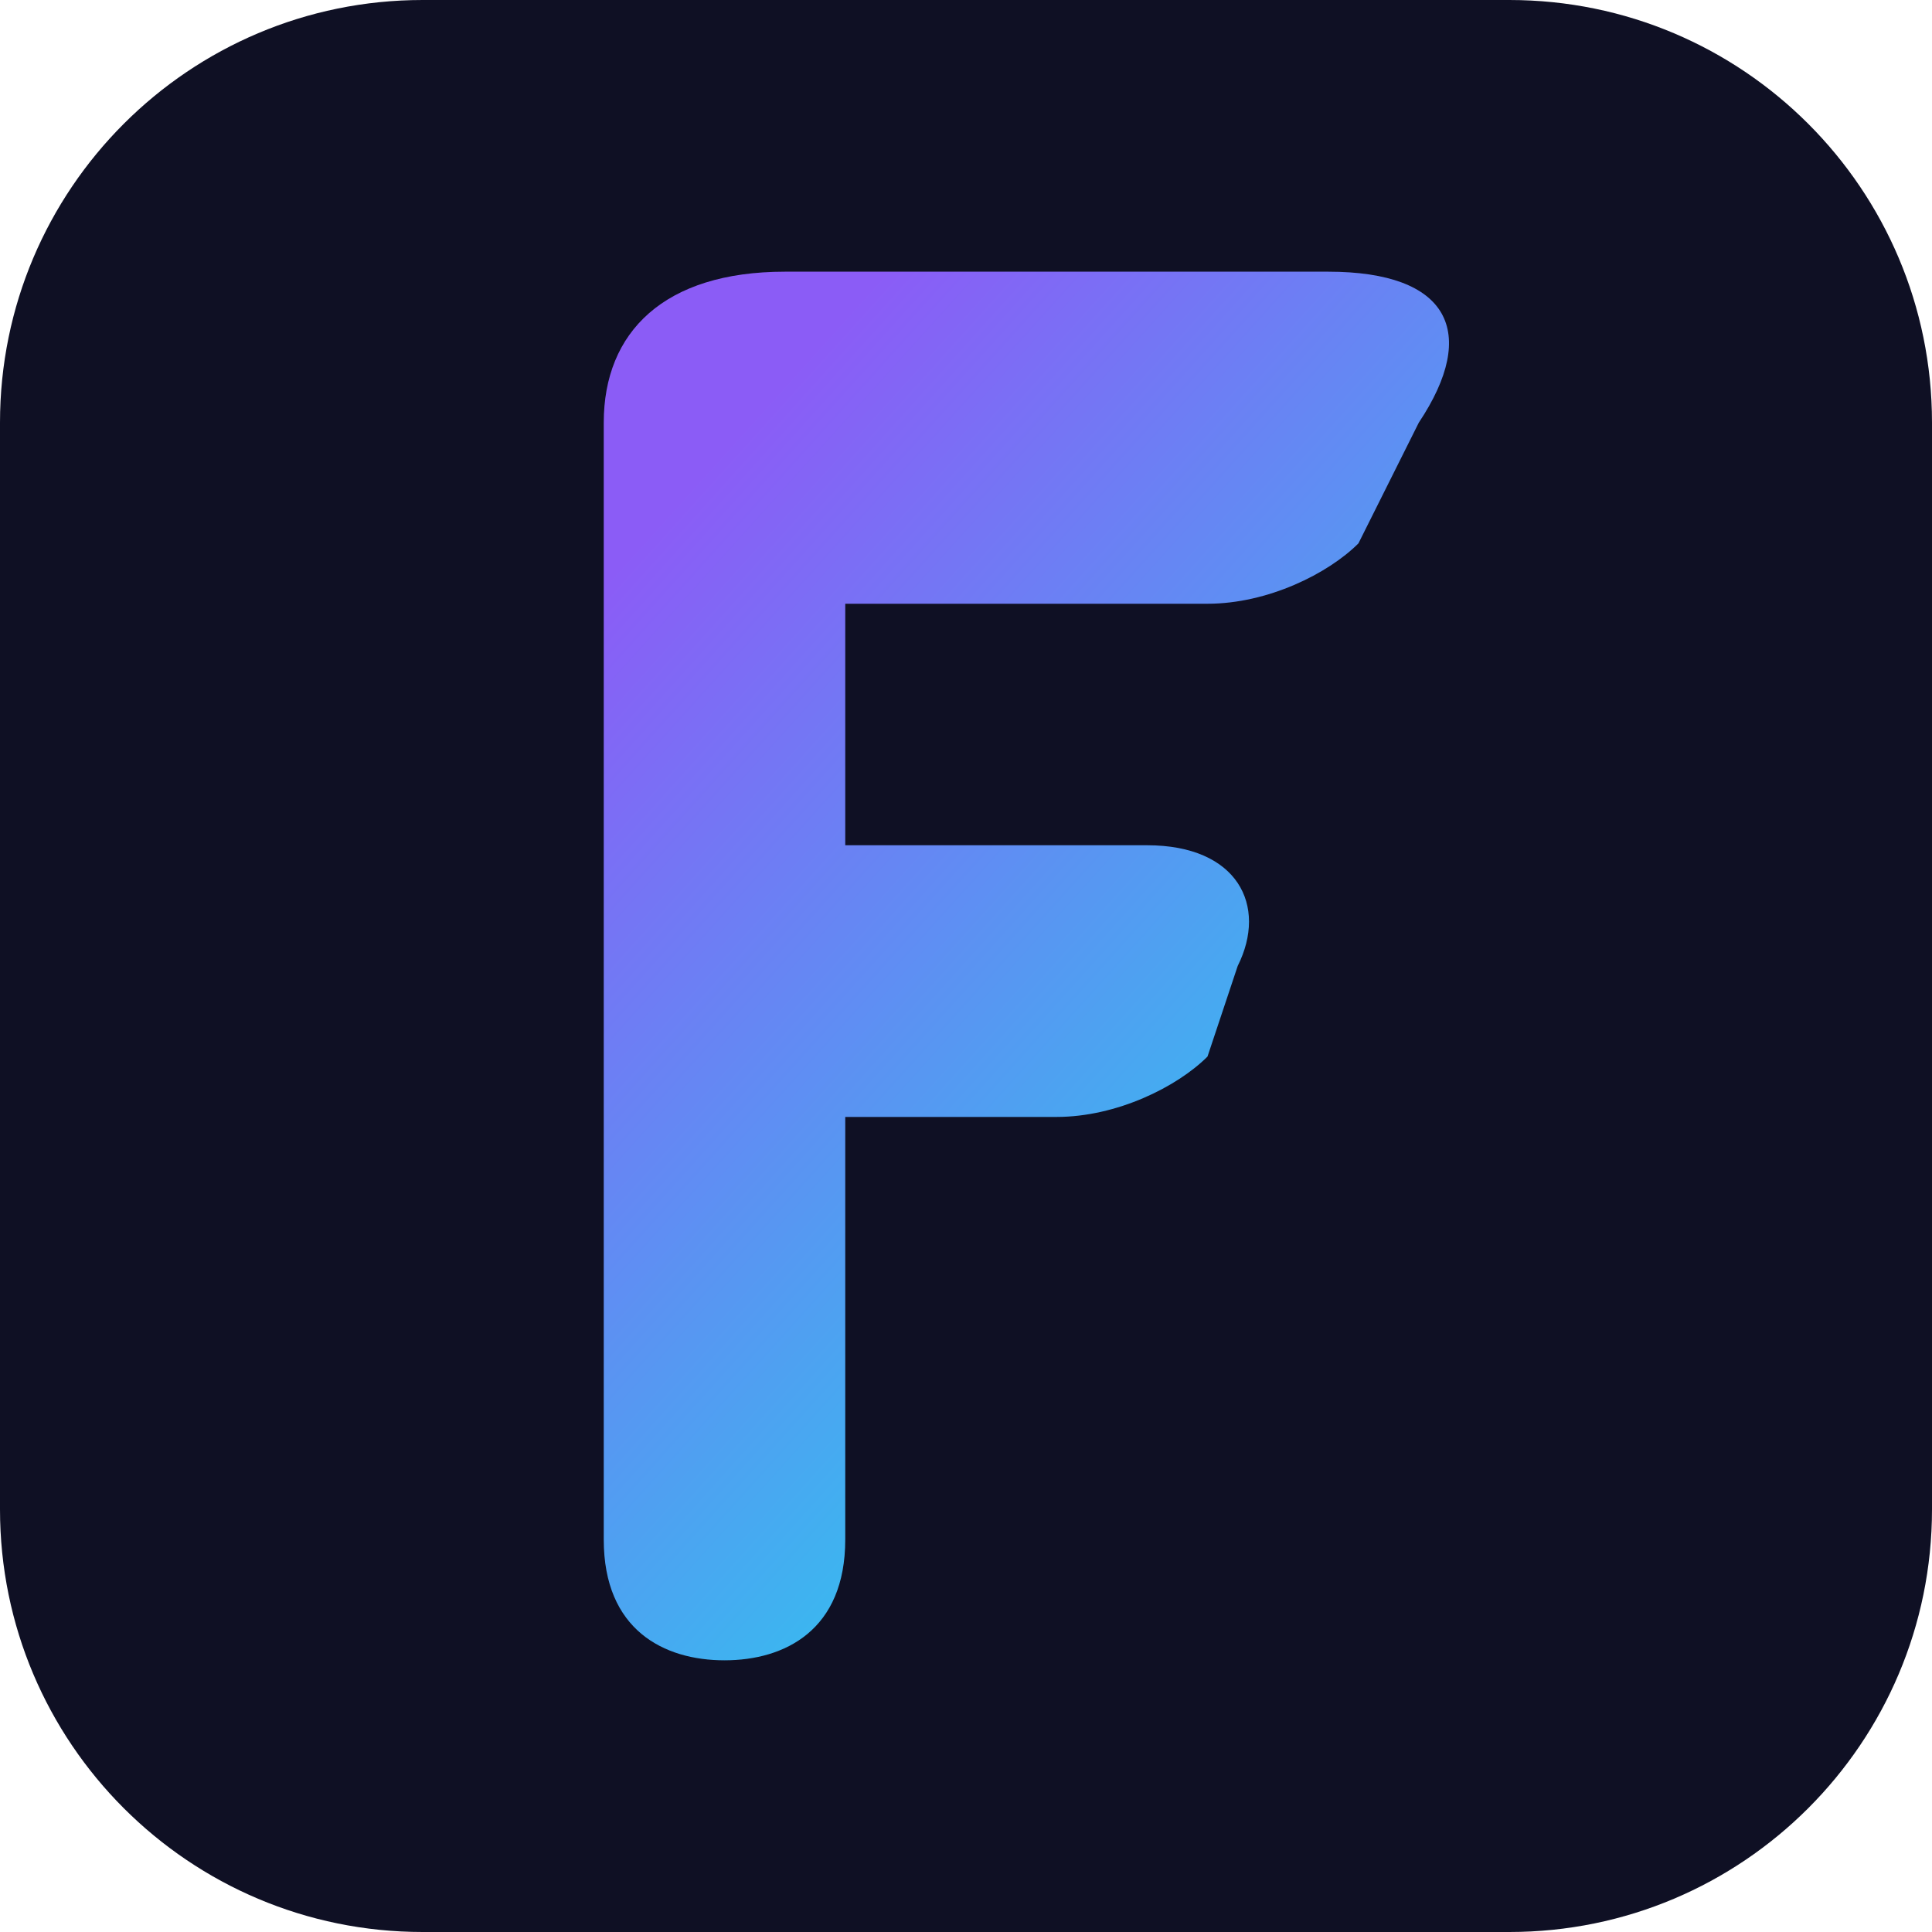
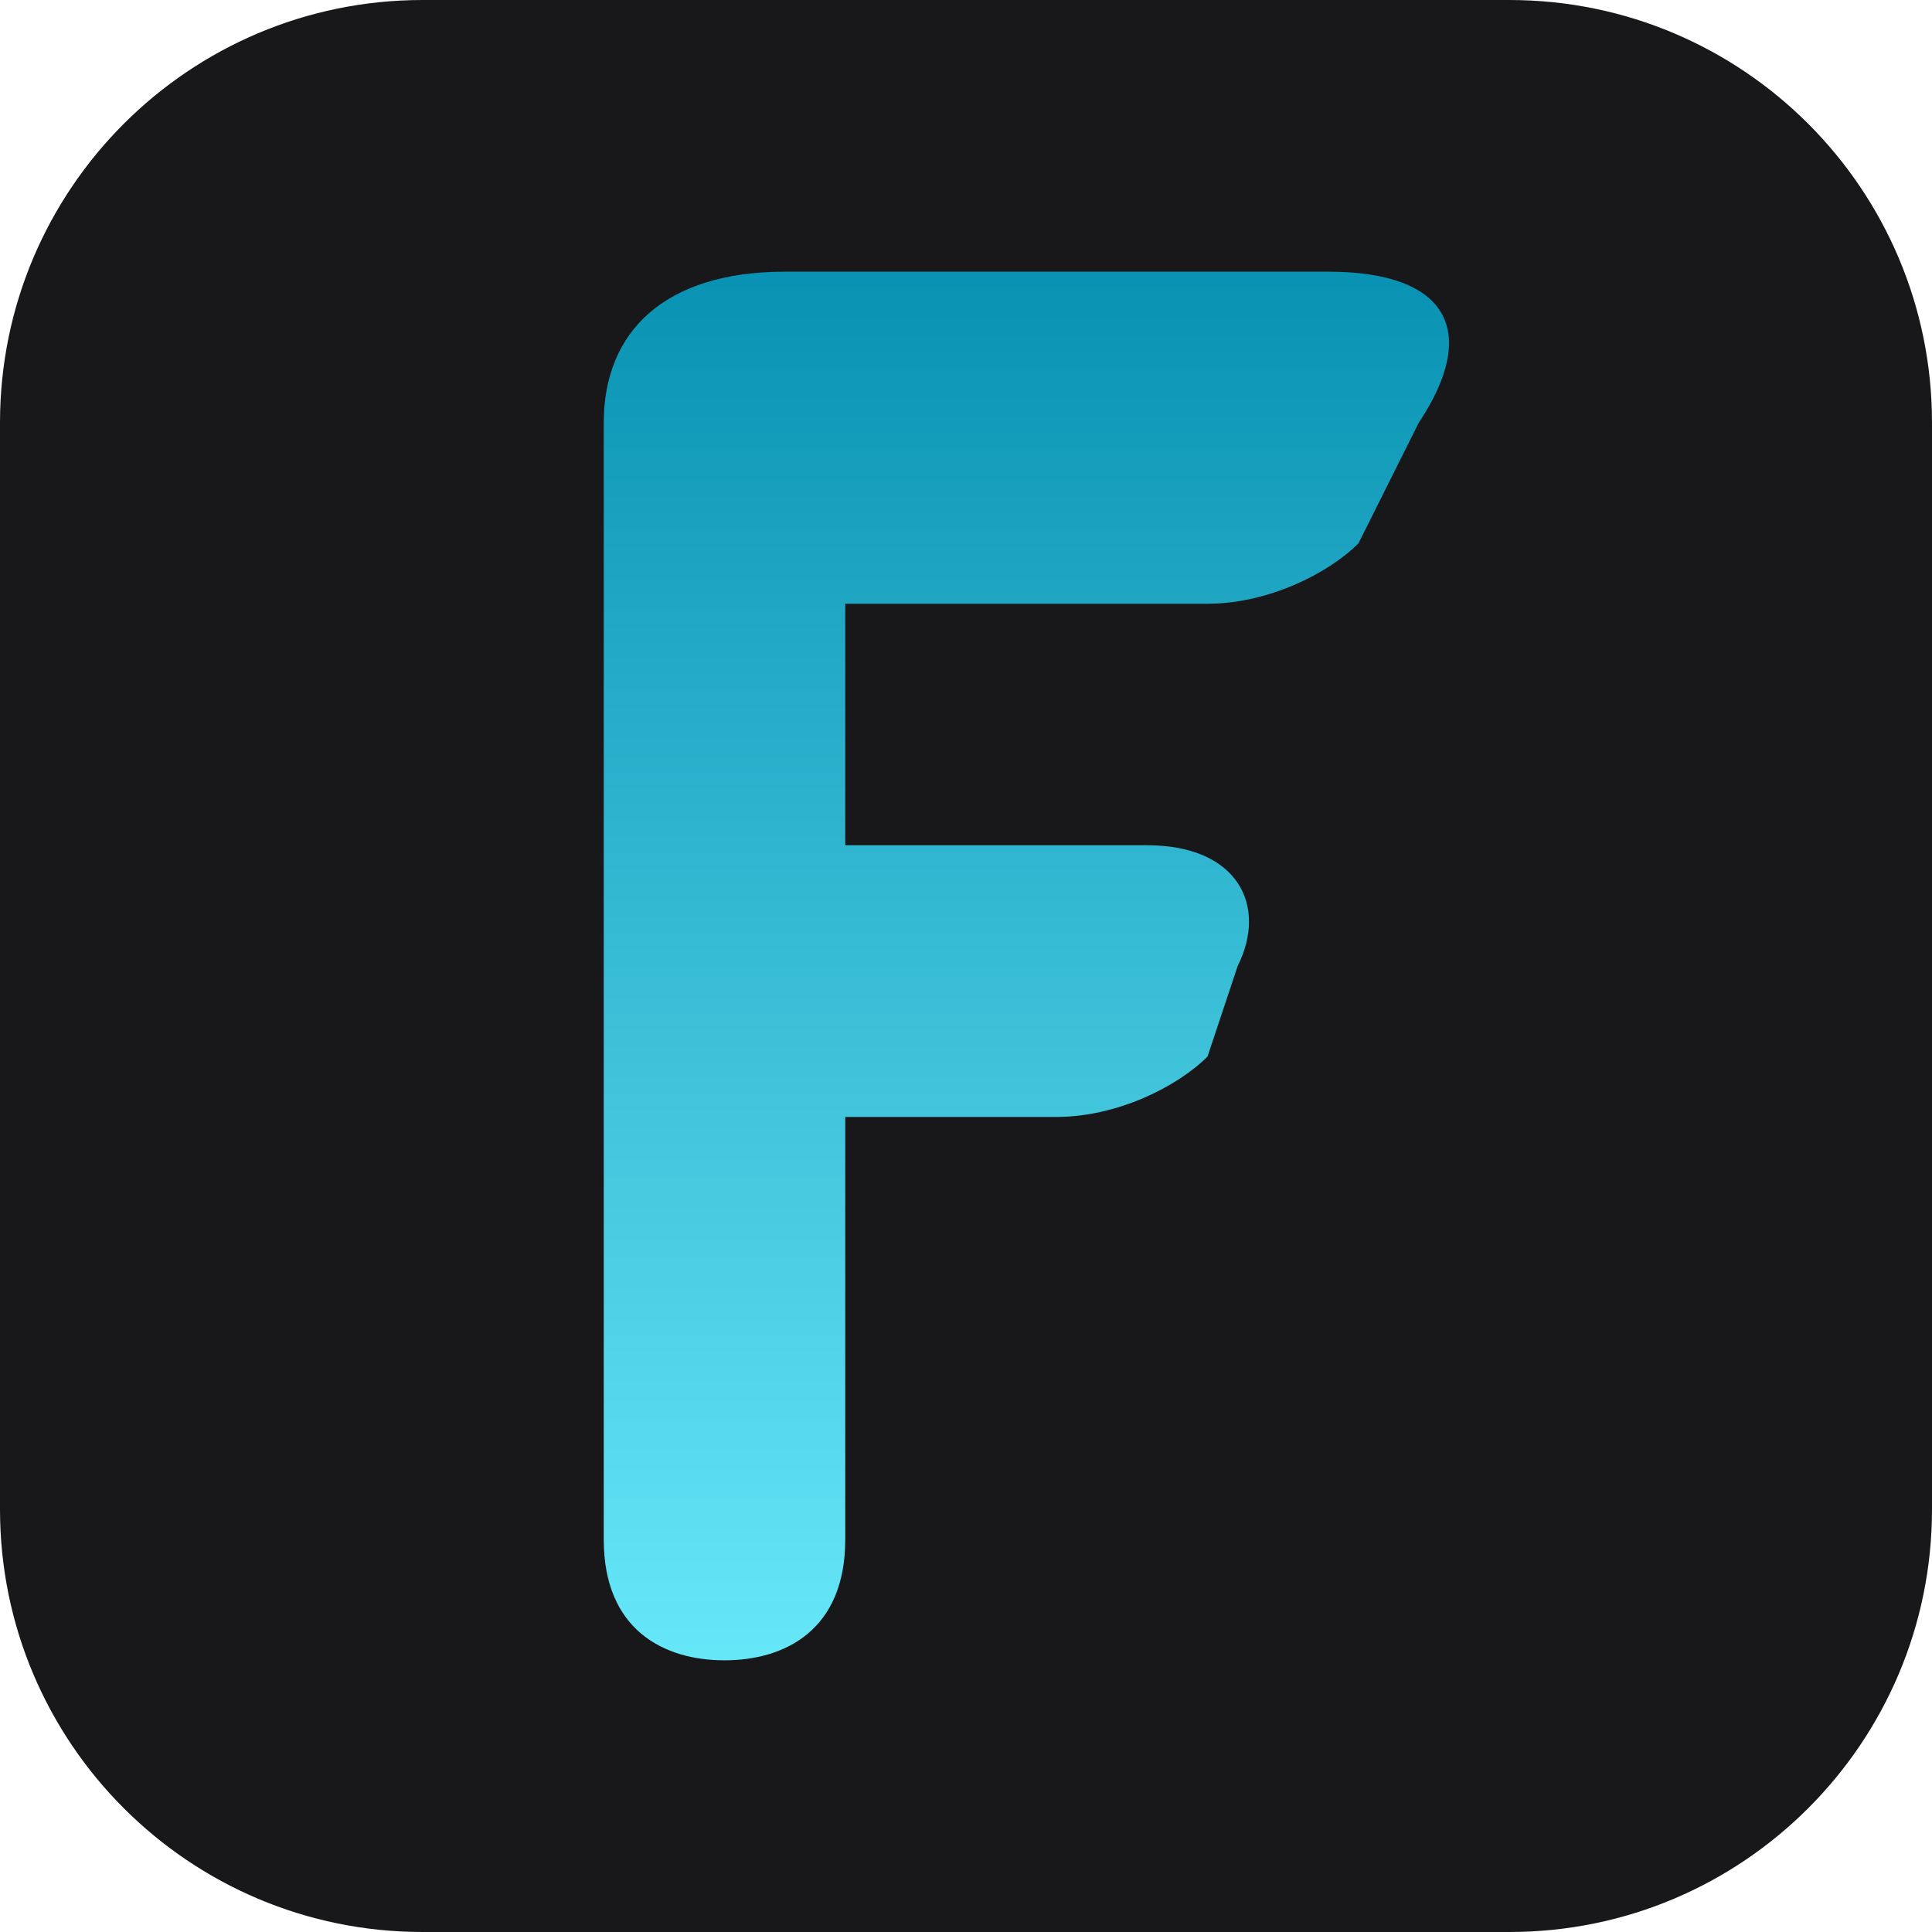
<svg xmlns="http://www.w3.org/2000/svg" viewBox="0 0 64 64" fill="none">
  <defs>
-     <linearGradient id="g" x1="22%" y1="8%" x2="78%" y2="92%">
-       <stop offset="0%" stop-color="#8B5CF6" />
-       <stop offset="100%" stop-color="#22D3EE" />
+     <linearGradient id="g" x1="50%" y1="0%" x2="50%" y2="100%">
+       <stop offset="0%" stop-color="#0891B2" />
+       <stop offset="100%" stop-color="#67E8F9" />
    </linearGradient>
  </defs>
-   <rect width="64" height="64" rx="14" fill="#0F1024" />
+   <rect width="64" height="64" rx="14" fill="#18181B" />
  <path d="M20 14c0-3 2-5 6-5h18c4 0 5 2 3 5l-2 4c-1 1-3 2-5 2H28v8h10c3 0 4 2 3 4l-1 3c-1 1-3 2-5 2H28v14c0 3-2 4-4 4s-4-1-4-4z" fill="url(#g)" />
</svg>
